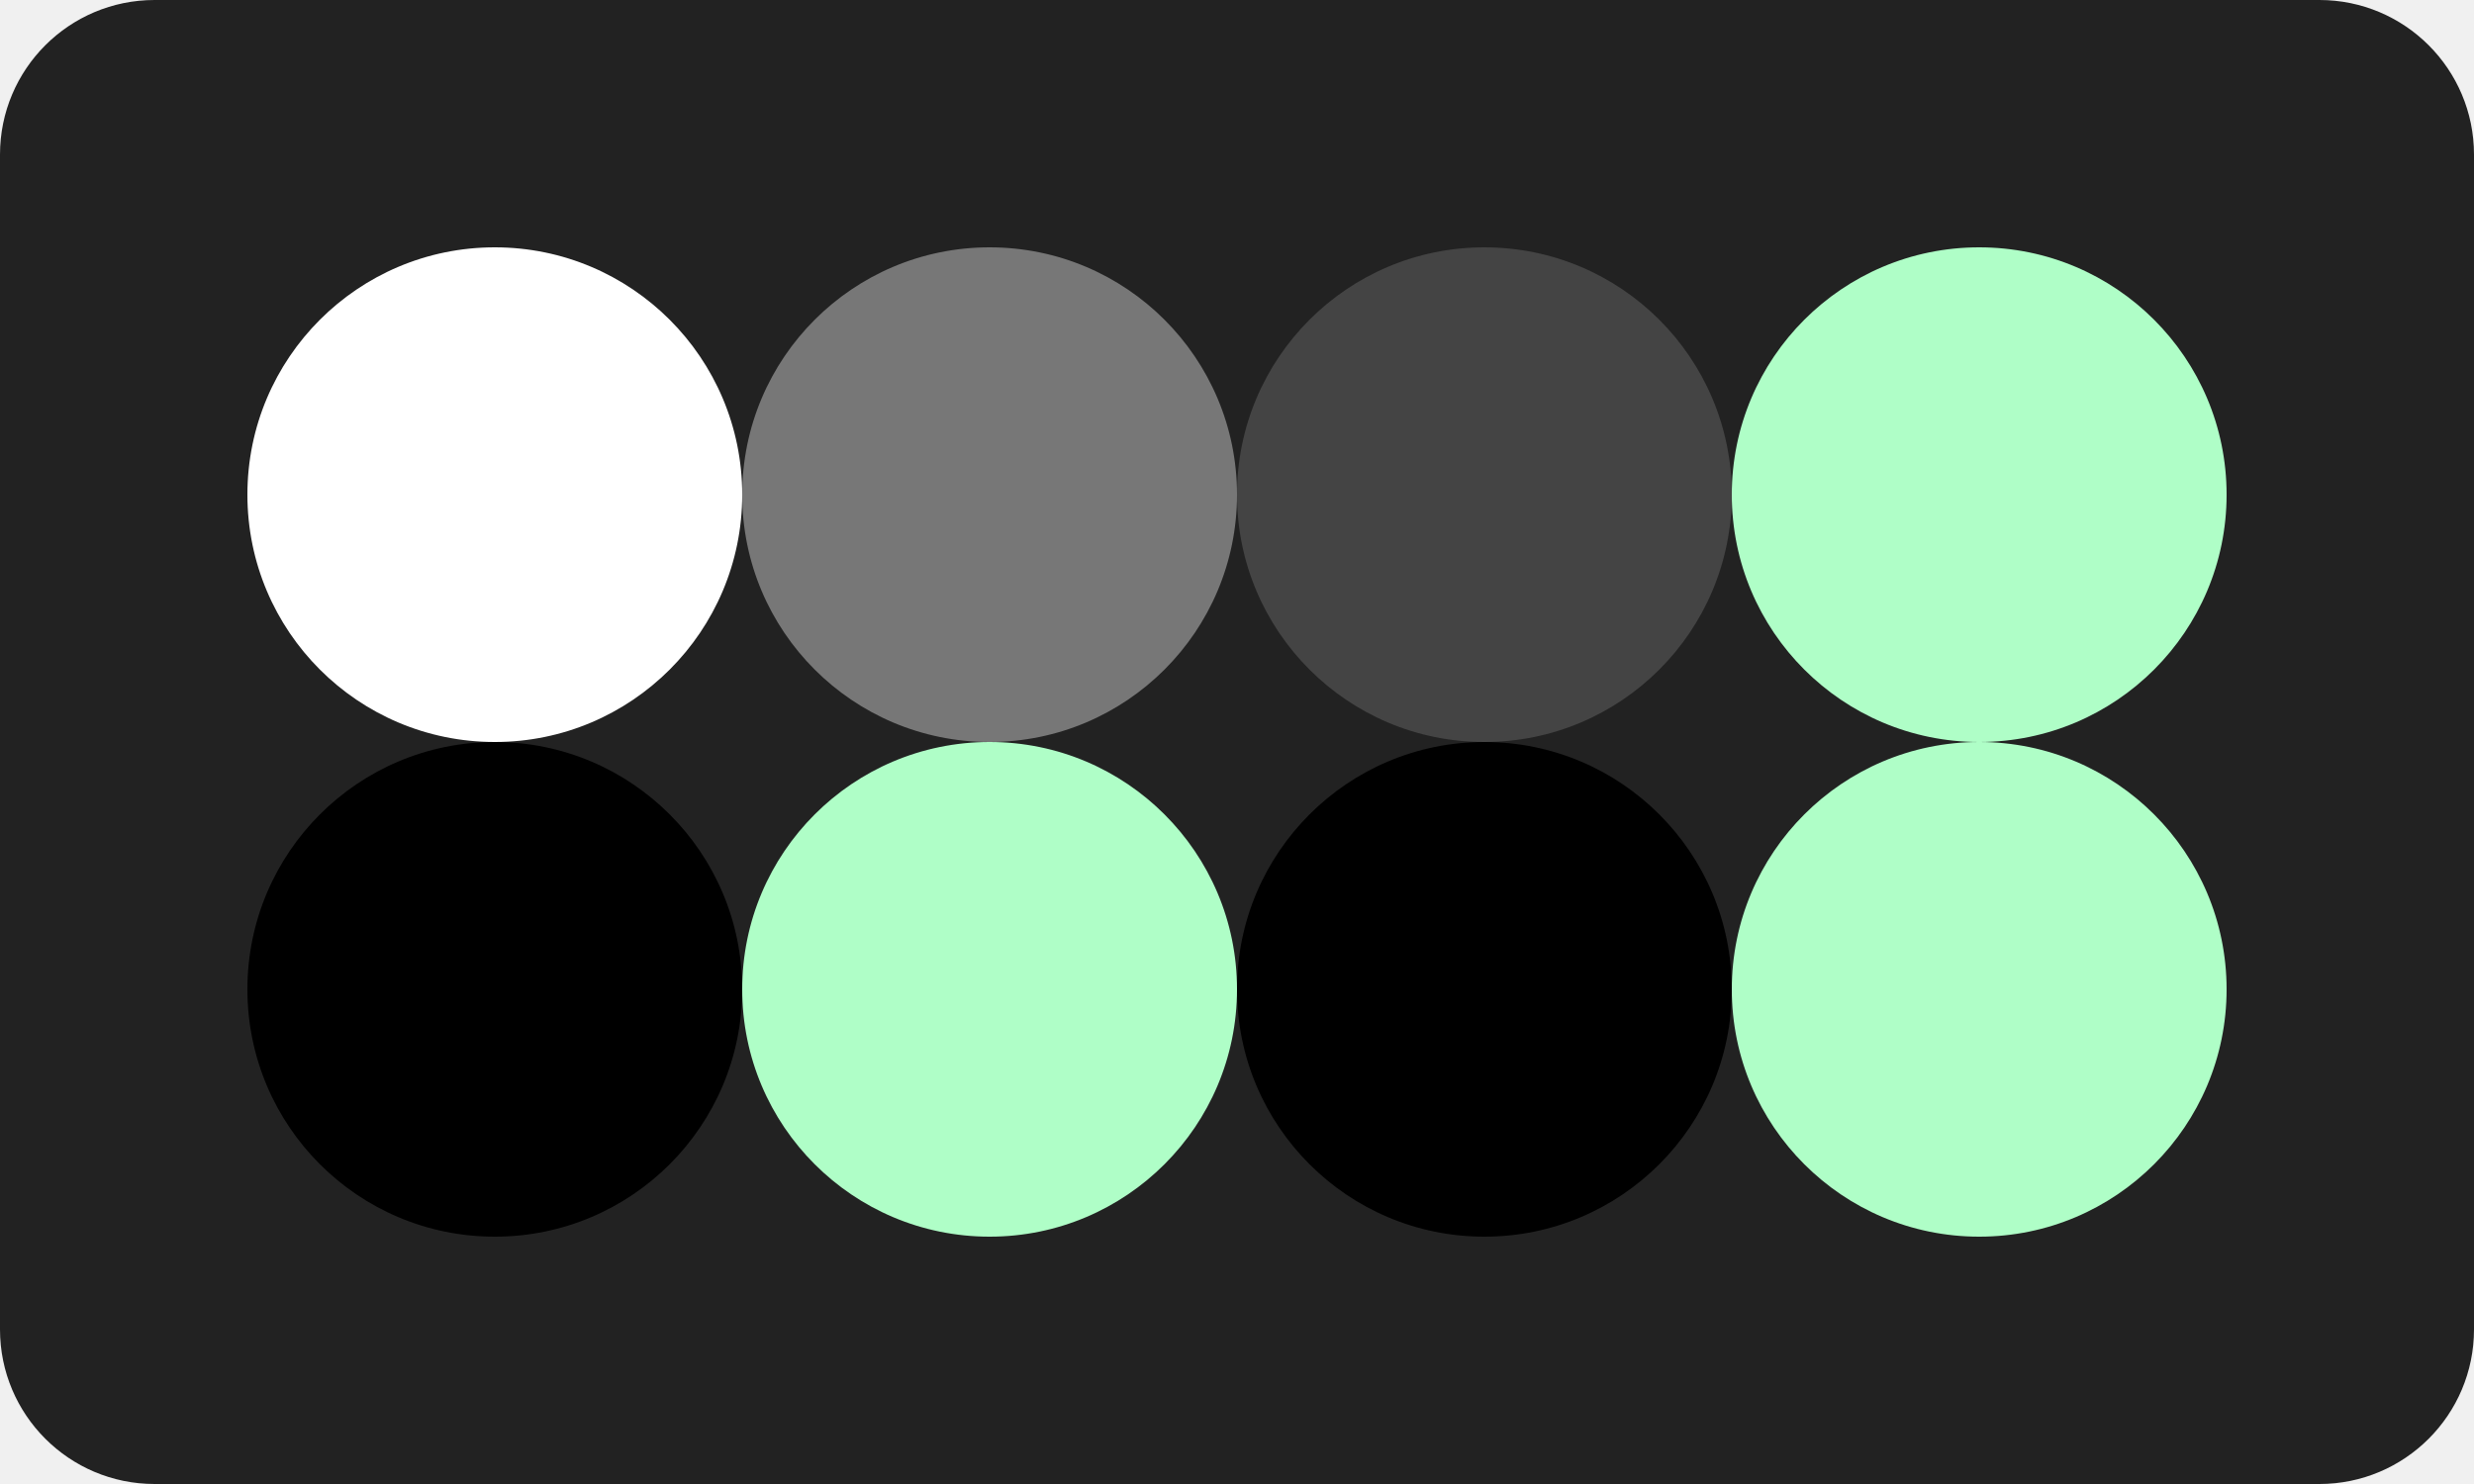
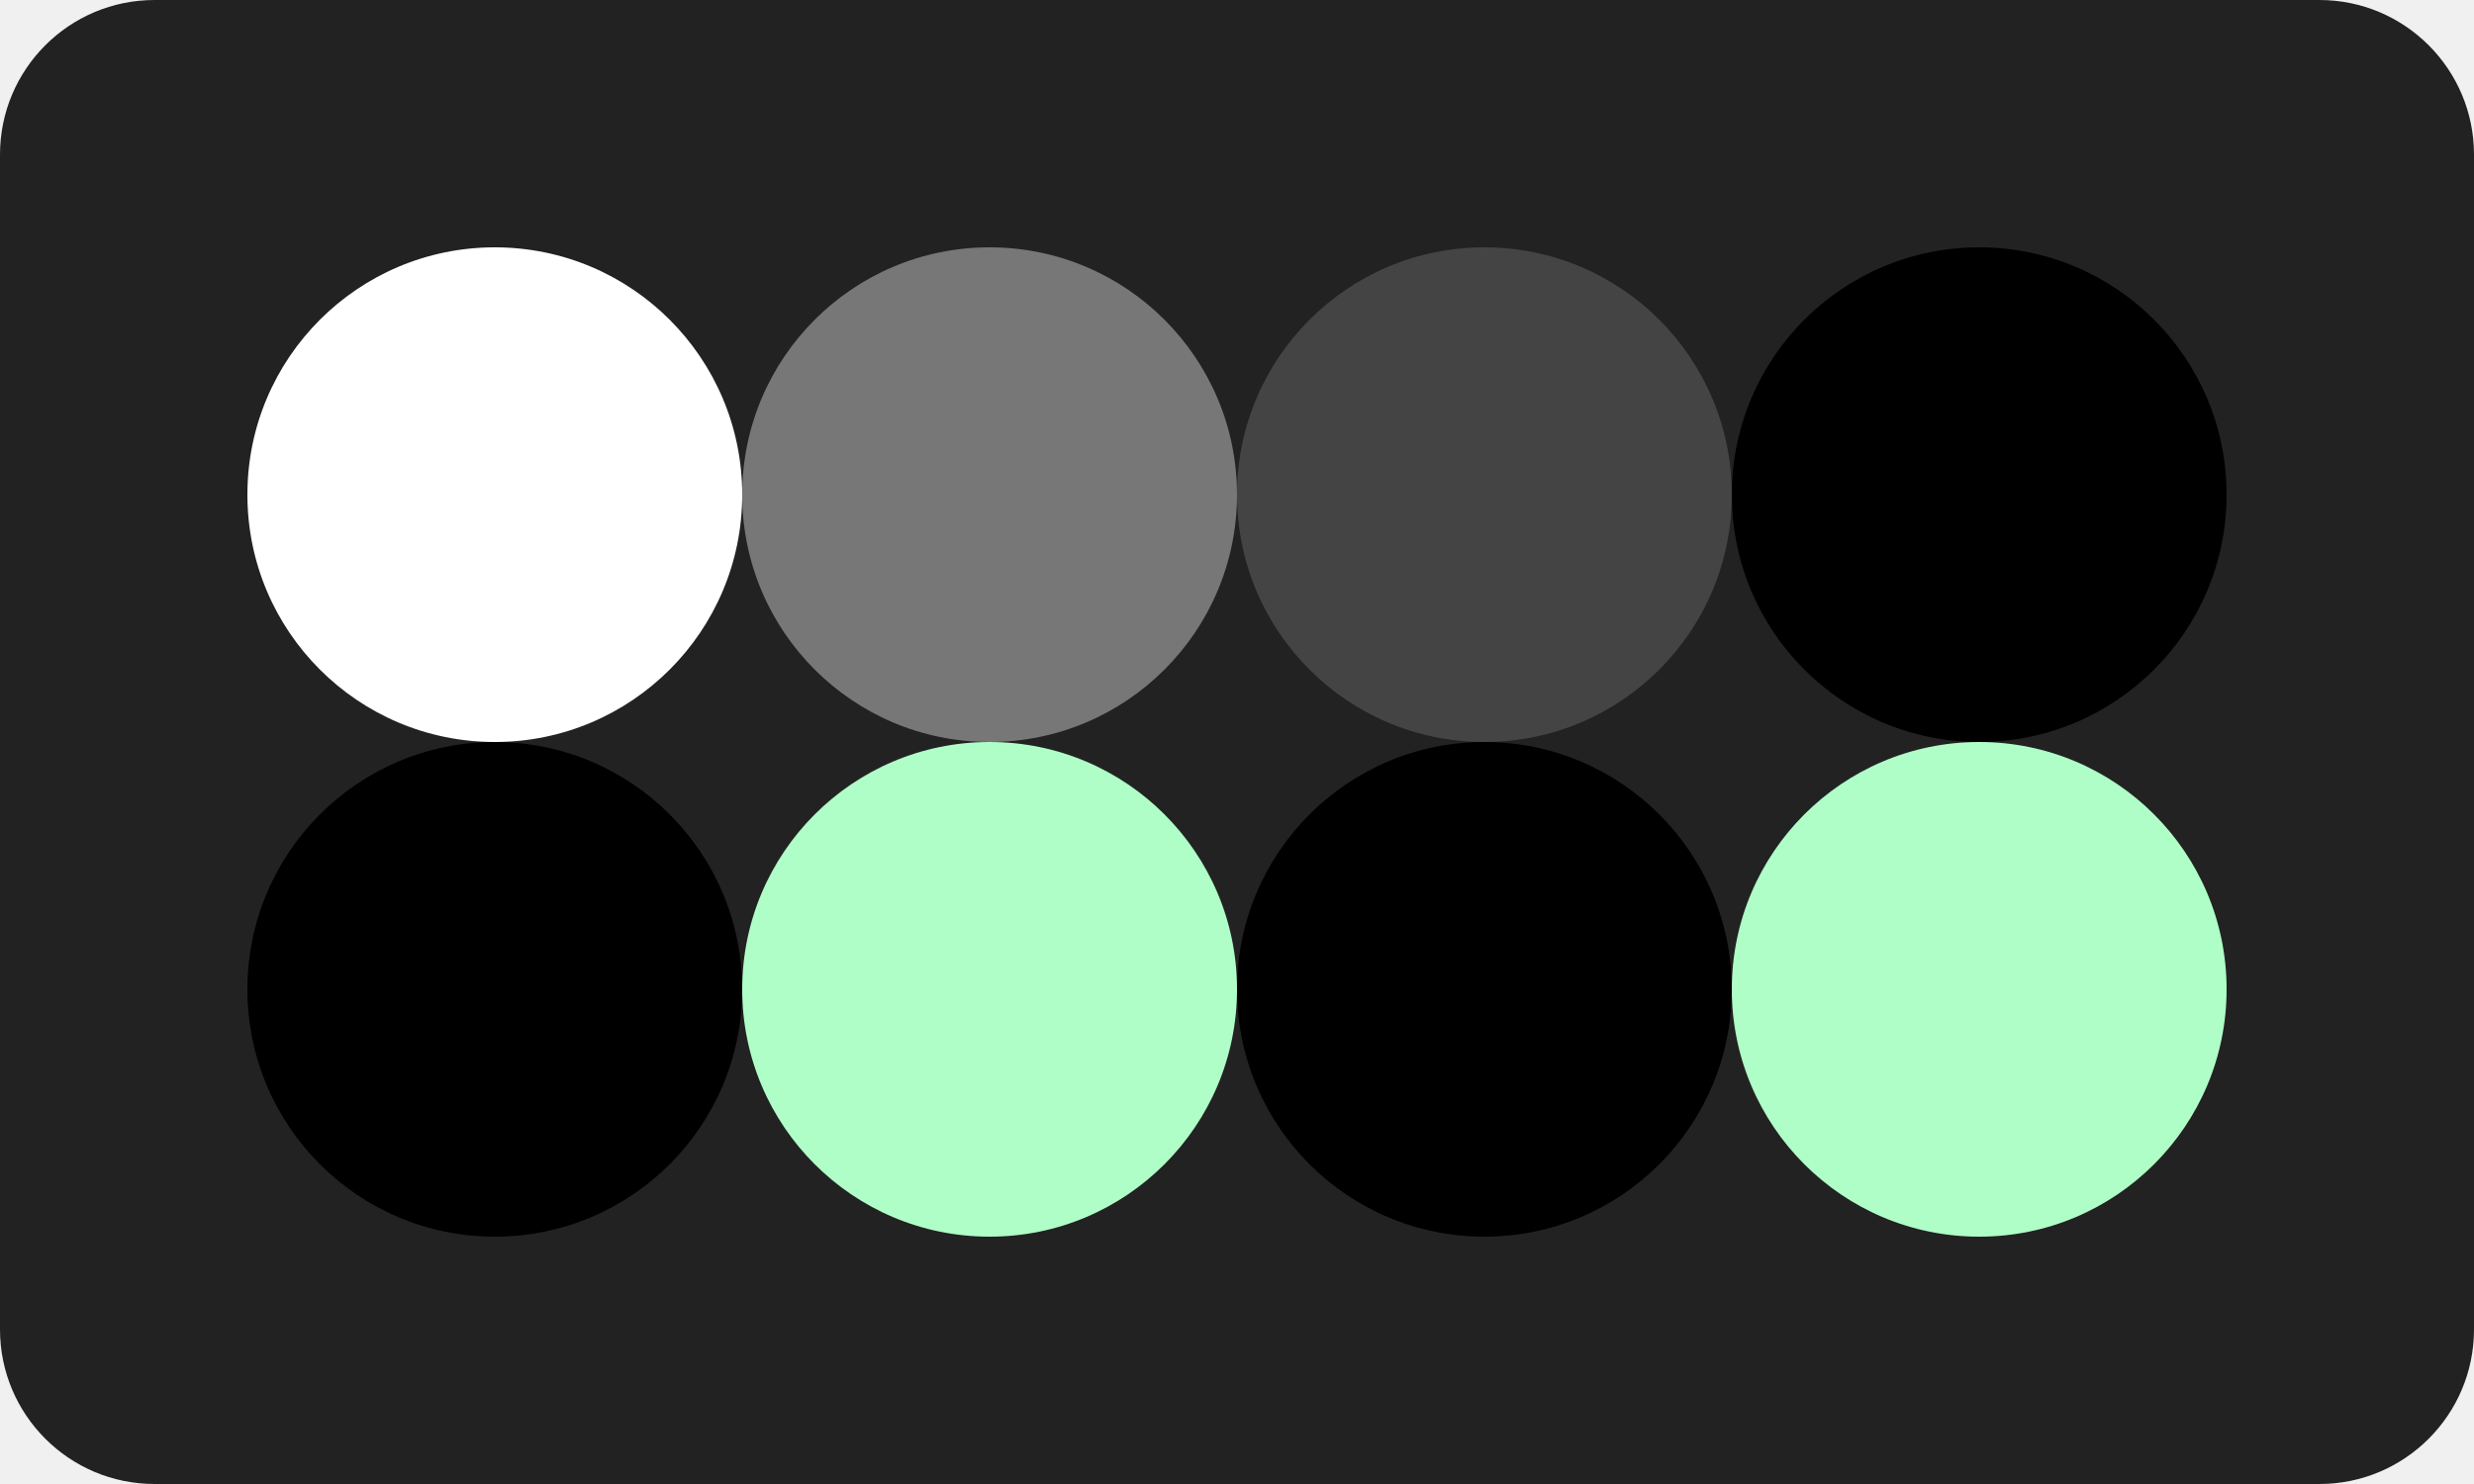
<svg xmlns="http://www.w3.org/2000/svg" class="vector" width="80px" height="48px" baseProfile="full" version="1.1">
  <rect width="80" height="48" fill="#222" rx="5" ry="5" />
  <circle cx="16" cy="16" r="8" fill="#fff" />
  <circle cx="32" cy="16" r="8" fill="#777" />
  <circle cx="48" cy="16" r="8" fill="#444" />
-   <circle cx="64" cy="16" r="8" fill="#affec7" />
+   <circle cx="64" cy="16" r="8" fill="#000" />
  <circle cx="16" cy="32" r="8" fill="#000" />
  <circle cx="32" cy="32" r="8" fill="#affec7" />
  <circle cx="48" cy="32" r="8" fill="#000" />
  <circle cx="64" cy="32" r="8" fill="#affec7" />
</svg>
